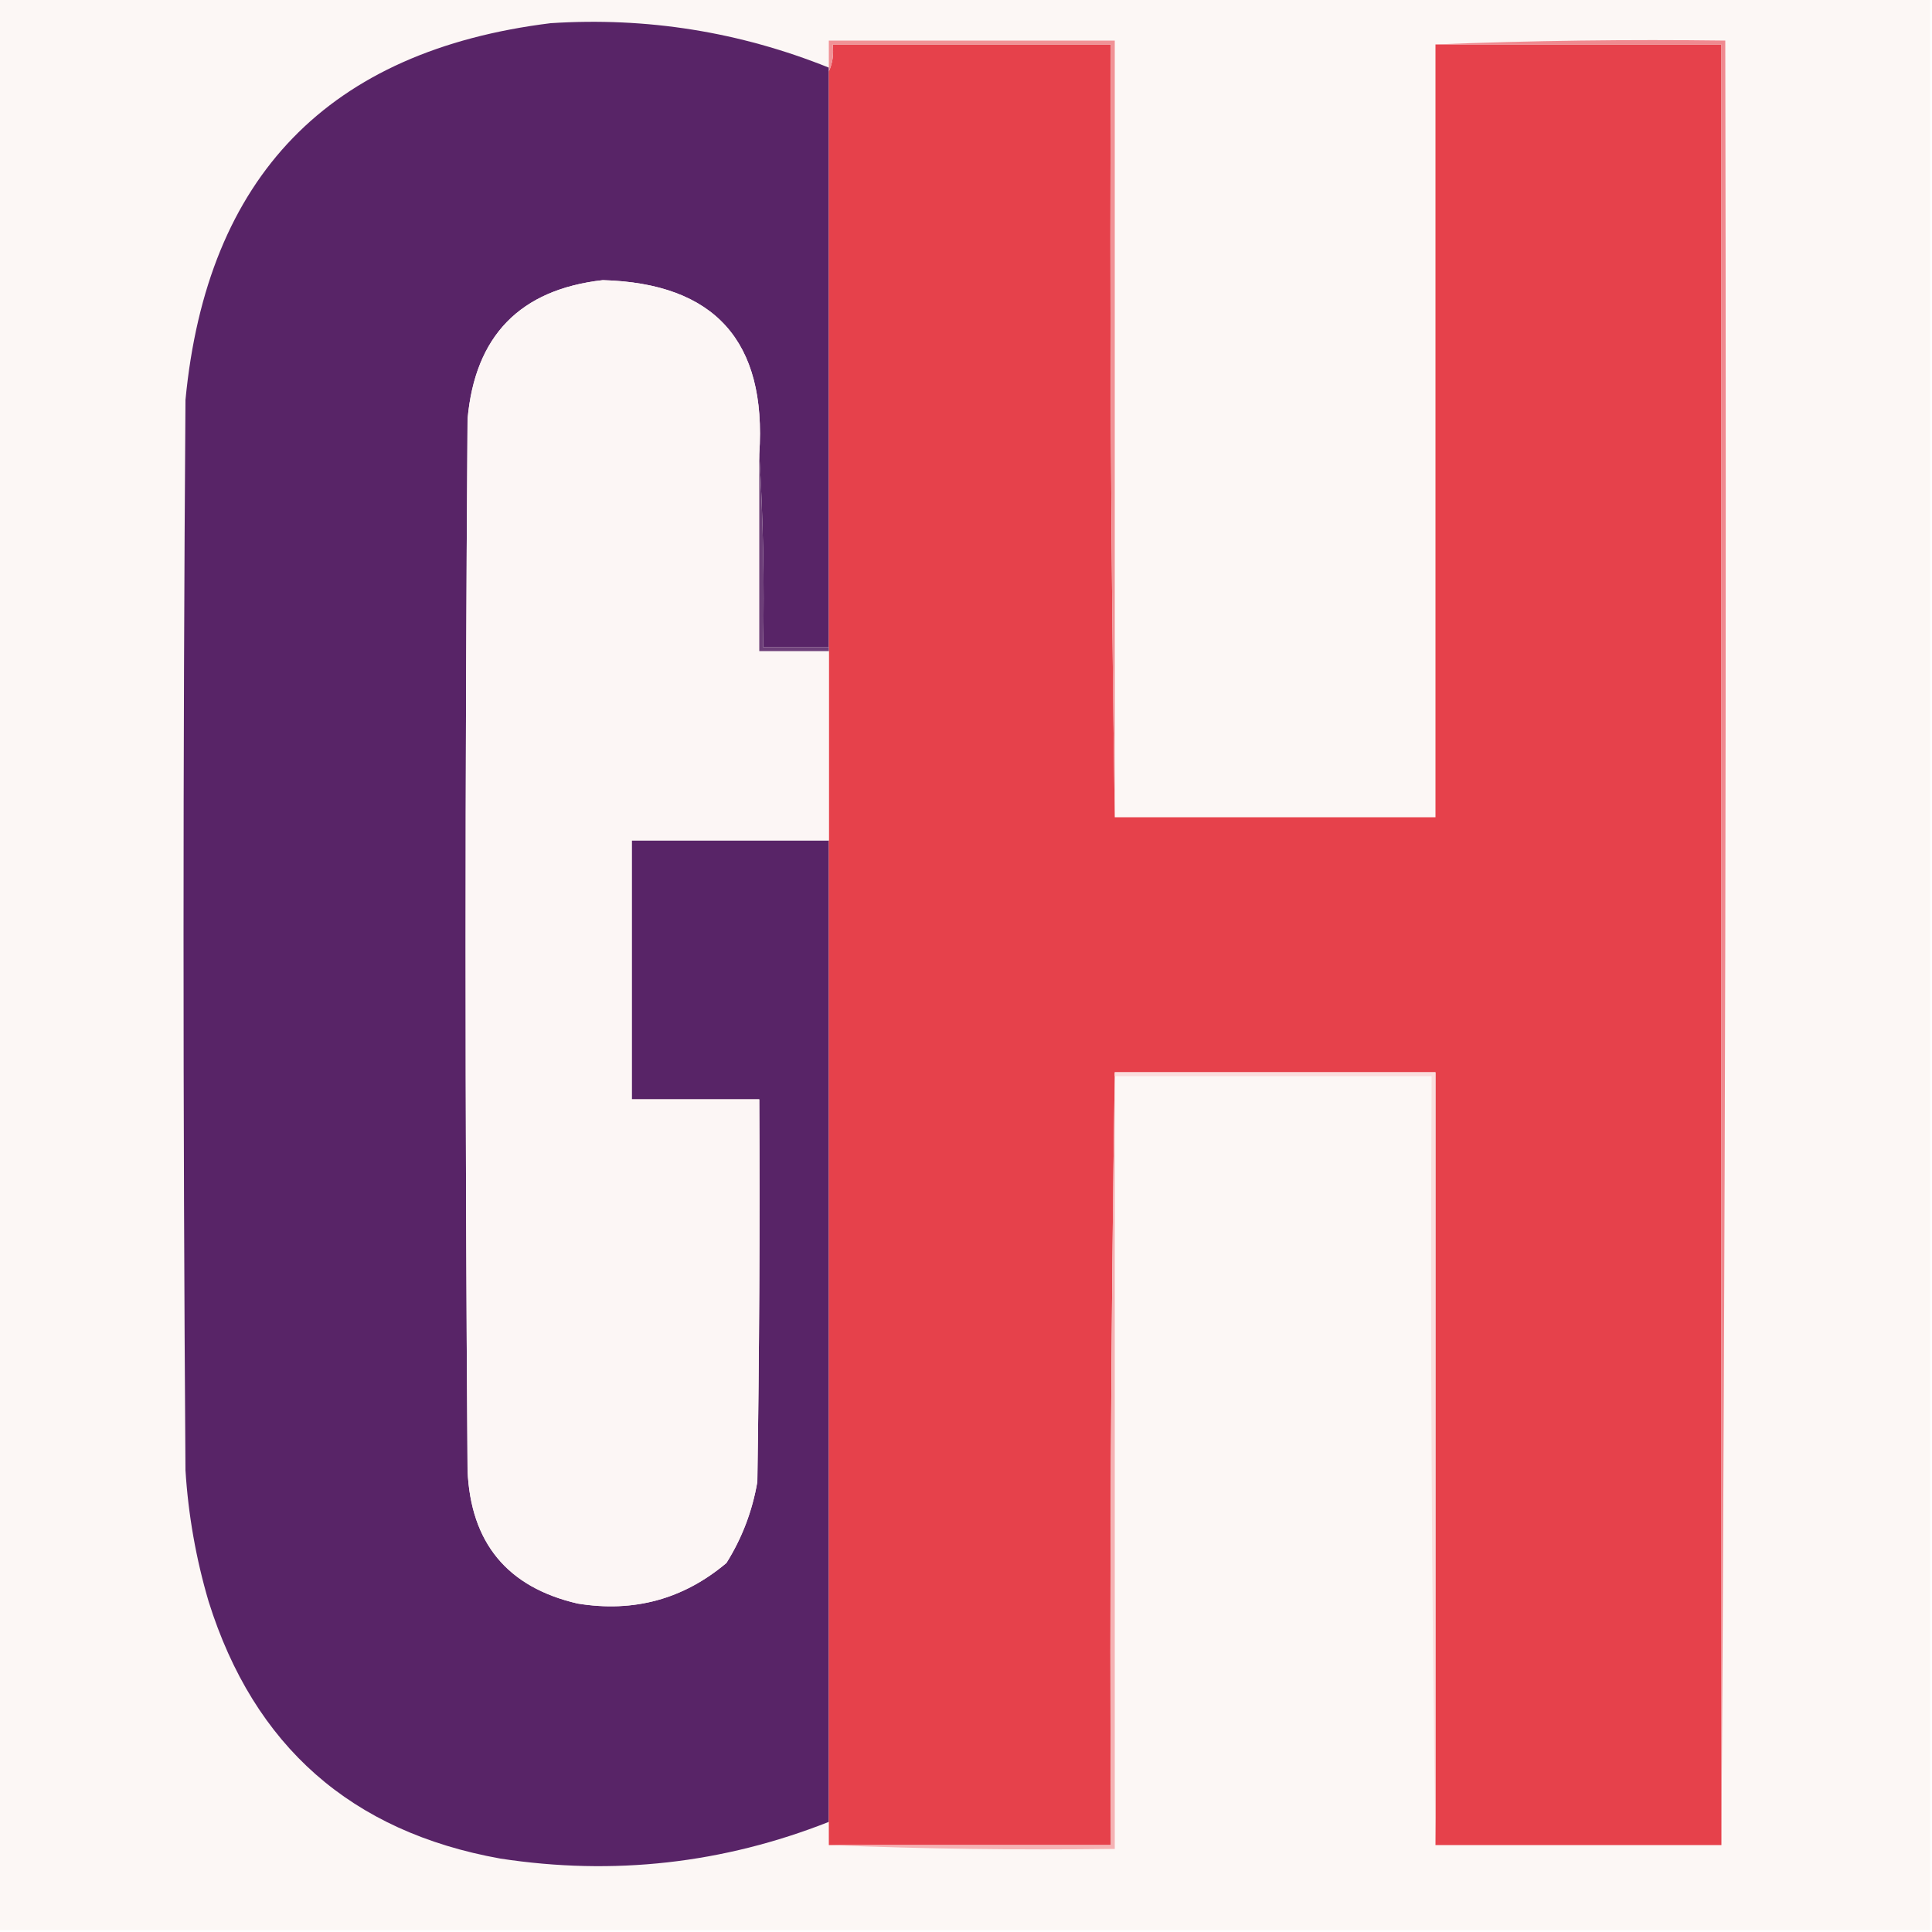
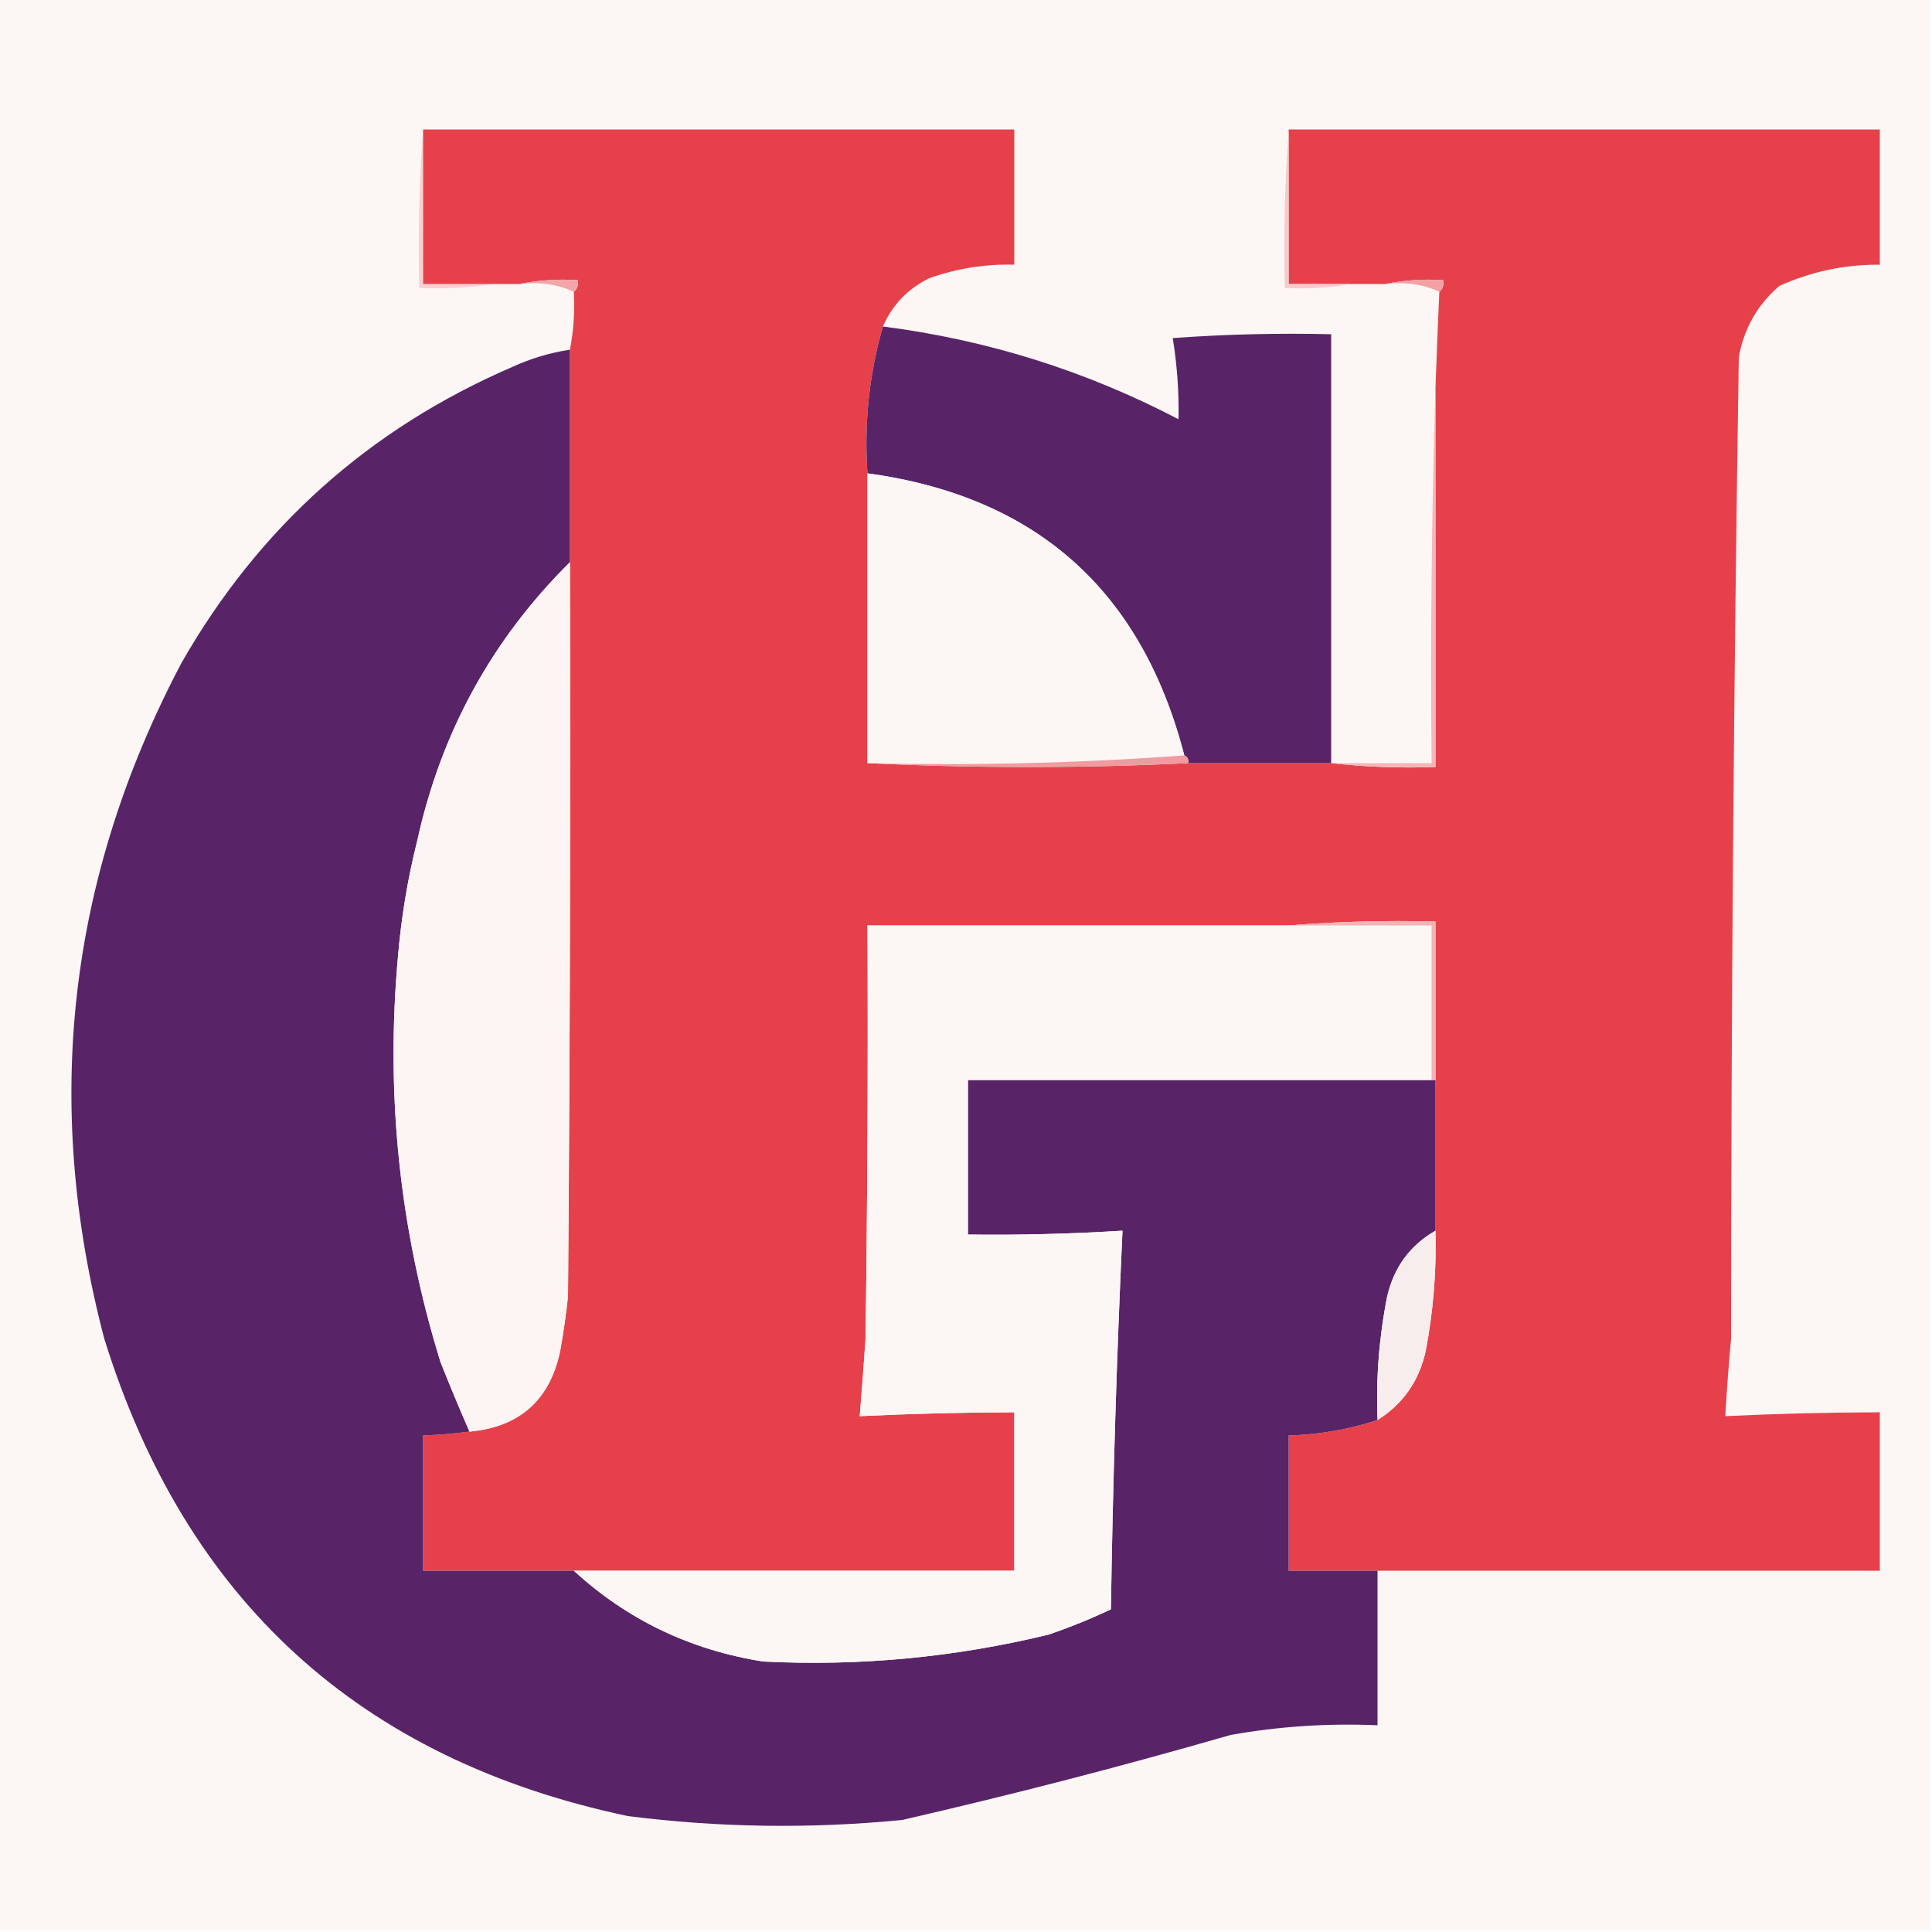
<svg xmlns="http://www.w3.org/2000/svg" version="1.1" width="500px" height="500px" style="shape-rendering:geometricPrecision; text-rendering:geometricPrecision; image-rendering:optimizeQuality; fill-rule:evenodd; clip-rule:evenodd">
  <g>
    <path style="opacity:1" fill="#fcf7f5" d="M -0.5,-0.5 C 166.167,-0.5 332.833,-0.5 499.5,-0.5C 499.5,166.167 499.5,332.833 499.5,499.5C 332.833,499.5 166.167,499.5 -0.5,499.5C -0.5,332.833 -0.5,166.167 -0.5,-0.5 Z" />
  </g>
  <g>
-     <path style="opacity:1" fill="#582467" d="M 214.5,17.5 C 214.5,17.833 214.5,18.167 214.5,18.5C 214.5,68.167 214.5,117.833 214.5,167.5C 208.833,167.5 203.167,167.5 197.5,167.5C 197.83,150.658 197.497,133.992 196.5,117.5C 198.464,88.306 184.964,73.306 156,72.5C 134.582,74.919 122.915,86.919 121,108.5C 120.333,199.167 120.333,289.833 121,380.5C 121.796,399.288 131.296,410.788 149.5,415C 164.046,417.368 176.879,413.868 188,404.5C 192.039,398.053 194.706,391.053 196,383.5C 196.5,350.502 196.667,317.502 196.5,284.5C 185.5,284.5 174.5,284.5 163.5,284.5C 163.5,262.167 163.5,239.833 163.5,217.5C 180.5,217.5 197.5,217.5 214.5,217.5C 214.5,302.167 214.5,386.833 214.5,471.5C 187.105,482.303 158.772,485.47 129.5,481C 90.912,474.079 65.745,451.912 54,414.5C 50.723,403.393 48.723,392.059 48,380.5C 47.333,288.167 47.333,195.833 48,103.5C 53.549,45.62 85.049,13.12 142.5,6C 167.404,4.391 191.404,8.224 214.5,17.5 Z" />
+     <path style="opacity:1" fill="#f8d0d1" d="M 109.5,33.5 C 109.5,46.833 109.5,60.167 109.5,73.5C 115.5,73.5 121.5,73.5 127.5,73.5C 121.355,74.49 115.022,74.823 108.5,74.5C 108.171,60.657 108.504,46.99 109.5,33.5 Z" />
  </g>
  <g>
-     <path style="opacity:1" fill="#e6414b" d="M 288.5,211.5 C 316.167,211.5 343.833,211.5 371.5,211.5C 371.5,144.833 371.5,78.167 371.5,11.5C 396.167,11.5 420.833,11.5 445.5,11.5C 445.5,166.833 445.5,322.167 445.5,477.5C 420.833,477.5 396.167,477.5 371.5,477.5C 371.5,410.833 371.5,344.167 371.5,277.5C 343.833,277.5 316.167,277.5 288.5,277.5C 287.501,343.998 287.168,410.665 287.5,477.5C 263.167,477.5 238.833,477.5 214.5,477.5C 214.5,475.5 214.5,473.5 214.5,471.5C 214.5,386.833 214.5,302.167 214.5,217.5C 214.5,201.167 214.5,184.833 214.5,168.5C 214.5,168.167 214.5,167.833 214.5,167.5C 214.5,117.833 214.5,68.167 214.5,18.5C 215.468,16.393 215.802,14.059 215.5,11.5C 239.5,11.5 263.5,11.5 287.5,11.5C 287.168,78.335 287.501,145.002 288.5,211.5 Z" />
+     <path style="opacity:1" fill="#e6414b" d="M 109.5,33.5 C 160.5,33.5 211.5,33.5 262.5,33.5C 262.5,45.167 262.5,56.833 262.5,68.5C 254.954,68.309 247.621,69.476 240.5,72C 234.949,74.717 230.949,78.883 228.5,84.5C 224.944,96.891 223.611,109.558 224.5,122.5C 224.5,147.5 224.5,172.5 224.5,197.5C 252.167,198.833 279.833,198.833 307.5,197.5C 319.833,197.5 332.167,197.5 344.5,197.5C 353.318,198.493 362.318,198.827 371.5,198.5C 371.5,165.833 371.5,133.167 371.5,100.5C 371.782,92.164 372.116,83.831 372.5,75.5C 373.404,74.791 373.737,73.791 373.5,72.5C 368.305,72.18 363.305,72.513 358.5,73.5C 355.5,73.5 352.5,73.5 349.5,73.5C 344.167,73.5 338.833,73.5 333.5,73.5C 333.5,60.167 333.5,46.833 333.5,33.5C 384.5,33.5 435.5,33.5 486.5,33.5C 486.5,45.167 486.5,56.833 486.5,68.5C 477.423,68.436 468.757,70.269 460.5,74C 454.807,78.881 451.307,85.048 450,92.5C 448.688,177.143 448.022,261.81 448,346.5C 447.389,353.164 446.889,359.83 446.5,366.5C 459.824,365.859 473.157,365.526 486.5,365.5C 486.5,379.167 486.5,392.833 486.5,406.5C 443.167,406.5 399.833,406.5 356.5,406.5C 348.833,406.5 341.167,406.5 333.5,406.5C 333.5,394.833 333.5,383.167 333.5,371.5C 341.379,371.28 349.045,369.946 356.5,367.5C 363.134,363.342 367.301,357.342 369,349.5C 370.946,339.26 371.779,328.926 371.5,318.5C 371.5,305.5 371.5,292.5 371.5,279.5C 371.5,265.833 371.5,252.167 371.5,238.5C 358.656,238.171 345.989,238.505 333.5,239.5C 297.167,239.5 260.833,239.5 224.5,239.5C 224.667,275.168 224.5,310.835 224,346.5C 223.547,353.177 223.047,359.844 222.5,366.5C 235.824,365.859 249.157,365.526 262.5,365.5C 262.5,379.167 262.5,392.833 262.5,406.5C 224.5,406.5 186.5,406.5 148.5,406.5C 135.5,406.5 122.5,406.5 109.5,406.5C 109.5,394.833 109.5,383.167 109.5,371.5C 113.519,371.354 117.519,371.021 121.5,370.5C 134.52,369.314 142.353,362.314 145,349.5C 145.83,344.857 146.497,340.19 147,335.5C 147.5,272.168 147.667,208.834 147.5,145.5C 147.5,127.167 147.5,108.833 147.5,90.5C 148.445,85.595 148.779,80.595 148.5,75.5C 149.404,74.791 149.737,73.791 149.5,72.5C 144.305,72.18 139.305,72.513 134.5,73.5C 132.167,73.5 129.833,73.5 127.5,73.5C 121.5,73.5 115.5,73.5 109.5,73.5C 109.5,60.167 109.5,46.833 109.5,33.5 Z" />
  </g>
  <g>
-     <path style="opacity:1" fill="#f19296" d="M 288.5,211.5 C 287.501,145.002 287.168,78.335 287.5,11.5C 263.5,11.5 239.5,11.5 215.5,11.5C 215.802,14.059 215.468,16.393 214.5,18.5C 214.5,18.167 214.5,17.833 214.5,17.5C 214.5,15.167 214.5,12.833 214.5,10.5C 239.167,10.5 263.833,10.5 288.5,10.5C 288.5,77.5 288.5,144.5 288.5,211.5 Z" />
+     <path style="opacity:1" fill="#f7cacb" d="M 333.5,33.5 C 333.5,46.833 333.5,60.167 333.5,73.5C 338.833,73.5 344.167,73.5 349.5,73.5C 344.025,74.489 338.358,74.822 332.5,74.5C 332.171,60.657 332.504,46.99 333.5,33.5 Z" />
  </g>
  <g>
-     <path style="opacity:1" fill="#fcf6f5" d="M 196.5,117.5 C 196.5,134.5 196.5,151.5 196.5,168.5C 202.5,168.5 208.5,168.5 214.5,168.5C 214.5,184.833 214.5,201.167 214.5,217.5C 197.5,217.5 180.5,217.5 163.5,217.5C 163.5,239.833 163.5,262.167 163.5,284.5C 174.5,284.5 185.5,284.5 196.5,284.5C 196.667,317.502 196.5,350.502 196,383.5C 194.706,391.053 192.039,398.053 188,404.5C 176.879,413.868 164.046,417.368 149.5,415C 131.296,410.788 121.796,399.288 121,380.5C 120.333,289.833 120.333,199.167 121,108.5C 122.915,86.919 134.582,74.919 156,72.5C 184.964,73.306 198.464,88.306 196.5,117.5 Z" />
+     <path style="opacity:1" fill="#f3a1a4" d="M 358.5,73.5 C 363.305,72.513 368.305,72.18 373.5,72.5C 373.737,73.791 373.404,74.791 372.5,75.5C 368.285,73.564 363.619,72.897 358.5,73.5 Z" />
  </g>
  <g>
-     <path style="opacity:1" fill="#6d3f79" d="M 196.5,117.5 C 197.497,133.992 197.83,150.658 197.5,167.5C 203.167,167.5 208.833,167.5 214.5,167.5C 214.5,167.833 214.5,168.167 214.5,168.5C 208.5,168.5 202.5,168.5 196.5,168.5C 196.5,151.5 196.5,134.5 196.5,117.5 Z" />
+     <path style="opacity:1" fill="#f3a5a8" d="M 134.5,73.5 C 139.305,72.513 144.305,72.18 149.5,72.5C 149.737,73.791 149.404,74.791 148.5,75.5C 144.285,73.564 139.619,72.897 134.5,73.5 Z" />
  </g>
  <g>
-     <path style="opacity:1" fill="#fadede" d="M 288.5,278.5 C 288.5,278.167 288.5,277.833 288.5,277.5C 316.167,277.5 343.833,277.5 371.5,277.5C 371.5,344.167 371.5,410.833 371.5,477.5C 370.501,411.335 370.168,345.002 370.5,278.5C 343.167,278.5 315.833,278.5 288.5,278.5 Z" />
+     <path style="opacity:1" fill="#582467" d="M 228.5,84.5 C 255.462,87.947 280.962,95.947 305,108.5C 305.138,101.456 304.638,94.456 303.5,87.5C 317.15,86.501 330.817,86.168 344.5,86.5C 344.5,123.5 344.5,160.5 344.5,197.5C 332.167,197.5 319.833,197.5 307.5,197.5C 307.672,196.508 307.338,195.842 306.5,195.5C 295.456,152.785 268.122,128.452 224.5,122.5C 223.611,109.558 224.944,96.891 228.5,84.5 Z" />
  </g>
  <g>
-     <path style="opacity:1" fill="#f08a90" d="M 371.5,11.5 C 396.328,10.502 421.328,10.169 446.5,10.5C 446.833,166.334 446.5,322.001 445.5,477.5C 445.5,322.167 445.5,166.833 445.5,11.5C 420.833,11.5 396.167,11.5 371.5,11.5 Z" />
+     <path style="opacity:1" fill="#582467" d="M 147.5,90.5 C 147.5,108.833 147.5,127.167 147.5,145.5C 127.354,165.442 114.187,189.442 108,217.5C 105.518,227.354 103.851,237.354 103,247.5C 99.745,283.284 103.411,318.284 114,352.5C 116.409,358.565 118.909,364.565 121.5,370.5C 117.519,371.021 113.519,371.354 109.5,371.5C 109.5,383.167 109.5,394.833 109.5,406.5C 122.5,406.5 135.5,406.5 148.5,406.5C 162.324,419.184 178.657,427.018 197.5,430C 222.515,431.258 247.181,428.924 271.5,423C 276.954,421.127 282.287,418.96 287.5,416.5C 287.994,383.804 288.994,351.137 290.5,318.5C 277.185,319.333 263.851,319.666 250.5,319.5C 250.5,306.167 250.5,292.833 250.5,279.5C 290.5,279.5 330.5,279.5 370.5,279.5C 370.833,279.5 371.167,279.5 371.5,279.5C 371.5,292.5 371.5,305.5 371.5,318.5C 364.928,322.276 360.761,327.943 359,335.5C 356.905,346.062 356.072,356.728 356.5,367.5C 349.045,369.946 341.379,371.28 333.5,371.5C 333.5,383.167 333.5,394.833 333.5,406.5C 341.167,406.5 348.833,406.5 356.5,406.5C 356.5,419.833 356.5,433.167 356.5,446.5C 343.722,445.942 331.056,446.775 318.5,449C 290.339,457.123 262.006,464.457 233.5,471C 209.787,473.332 186.121,472.998 162.5,470C 93.221,455.391 48.054,414.224 27,346.5C 10.93,285.533 17.596,227.2 47,171.5C 67.018,136.48 95.518,110.98 132.5,95C 137.304,92.787 142.304,91.287 147.5,90.5 Z" />
  </g>
  <g>
-     <path style="opacity:1" fill="#f5b2b4" d="M 288.5,277.5 C 288.5,277.833 288.5,278.167 288.5,278.5C 288.5,345.167 288.5,411.833 288.5,478.5C 263.661,478.831 238.994,478.498 214.5,477.5C 238.833,477.5 263.167,477.5 287.5,477.5C 287.168,410.665 287.501,343.998 288.5,277.5 Z" />
+     <path style="opacity:1" fill="#f5b6b8" d="M 371.5,100.5 C 371.5,133.167 371.5,165.833 371.5,198.5C 362.318,198.827 353.318,198.493 344.5,197.5C 353.167,197.5 361.833,197.5 370.5,197.5C 370.168,164.996 370.502,132.662 371.5,100.5 Z" />
+   </g>
+   <g>
+     <path style="opacity:1" fill="#fcf7f5" d="M 224.5,122.5 C 268.122,128.452 295.456,152.785 306.5,195.5C 279.52,197.491 252.187,198.158 224.5,197.5C 224.5,172.5 224.5,147.5 224.5,122.5 Z" />
+   </g>
+   <g>
+     <path style="opacity:1" fill="#fcf5f4" d="M 147.5,145.5 C 147.667,208.834 147.5,272.168 147,335.5C 146.497,340.19 145.83,344.857 145,349.5C 142.353,362.314 134.52,369.314 121.5,370.5C 118.909,364.565 116.409,358.565 114,352.5C 103.411,318.284 99.745,283.284 103,247.5C 103.851,237.354 105.518,227.354 108,217.5C 114.187,189.442 127.354,165.442 147.5,145.5 Z" />
+   </g>
+   <g>
+     <path style="opacity:1" fill="#f09ba0" d="M 306.5,195.5 C 307.338,195.842 307.672,196.508 307.5,197.5C 279.833,198.833 252.167,198.833 224.5,197.5C 252.187,198.158 279.52,197.491 306.5,195.5 Z" />
+   </g>
+   <g>
+     <path style="opacity:1" fill="#fcf6f4" d="M 333.5,239.5 C 345.833,239.5 358.167,239.5 370.5,239.5C 370.5,252.833 370.5,266.167 370.5,279.5C 330.5,279.5 290.5,279.5 250.5,279.5C 250.5,292.833 250.5,306.167 250.5,319.5C 263.851,319.666 277.185,319.333 290.5,318.5C 288.994,351.137 287.994,383.804 287.5,416.5C 282.287,418.96 276.954,421.127 271.5,423C 247.181,428.924 222.515,431.258 197.5,430C 178.657,427.018 162.324,419.184 148.5,406.5C 186.5,406.5 224.5,406.5 262.5,406.5C 262.5,392.833 262.5,379.167 262.5,365.5C 249.157,365.526 235.824,365.859 222.5,366.5C 223.047,359.844 223.547,353.177 224,346.5C 224.5,310.835 224.667,275.168 224.5,239.5C 260.833,239.5 297.167,239.5 333.5,239.5 Z" />
+   </g>
+   <g>
+     <path style="opacity:1" fill="#f4b4b6" d="M 333.5,239.5 C 345.989,238.505 358.656,238.171 371.5,238.5C 371.5,252.167 371.5,265.833 371.5,279.5C 371.167,279.5 370.833,279.5 370.5,279.5C 370.5,266.167 370.5,252.833 370.5,239.5C 358.167,239.5 345.833,239.5 333.5,239.5 Z" />
+   </g>
+   <g>
+     <path style="opacity:1" fill="#f8eded" d="M 371.5,318.5 C 371.779,328.926 370.946,339.26 369,349.5C 367.301,357.342 363.134,363.342 356.5,367.5C 356.072,356.728 356.905,346.062 359,335.5C 360.761,327.943 364.928,322.276 371.5,318.5 Z" />
  </g>
</svg>
